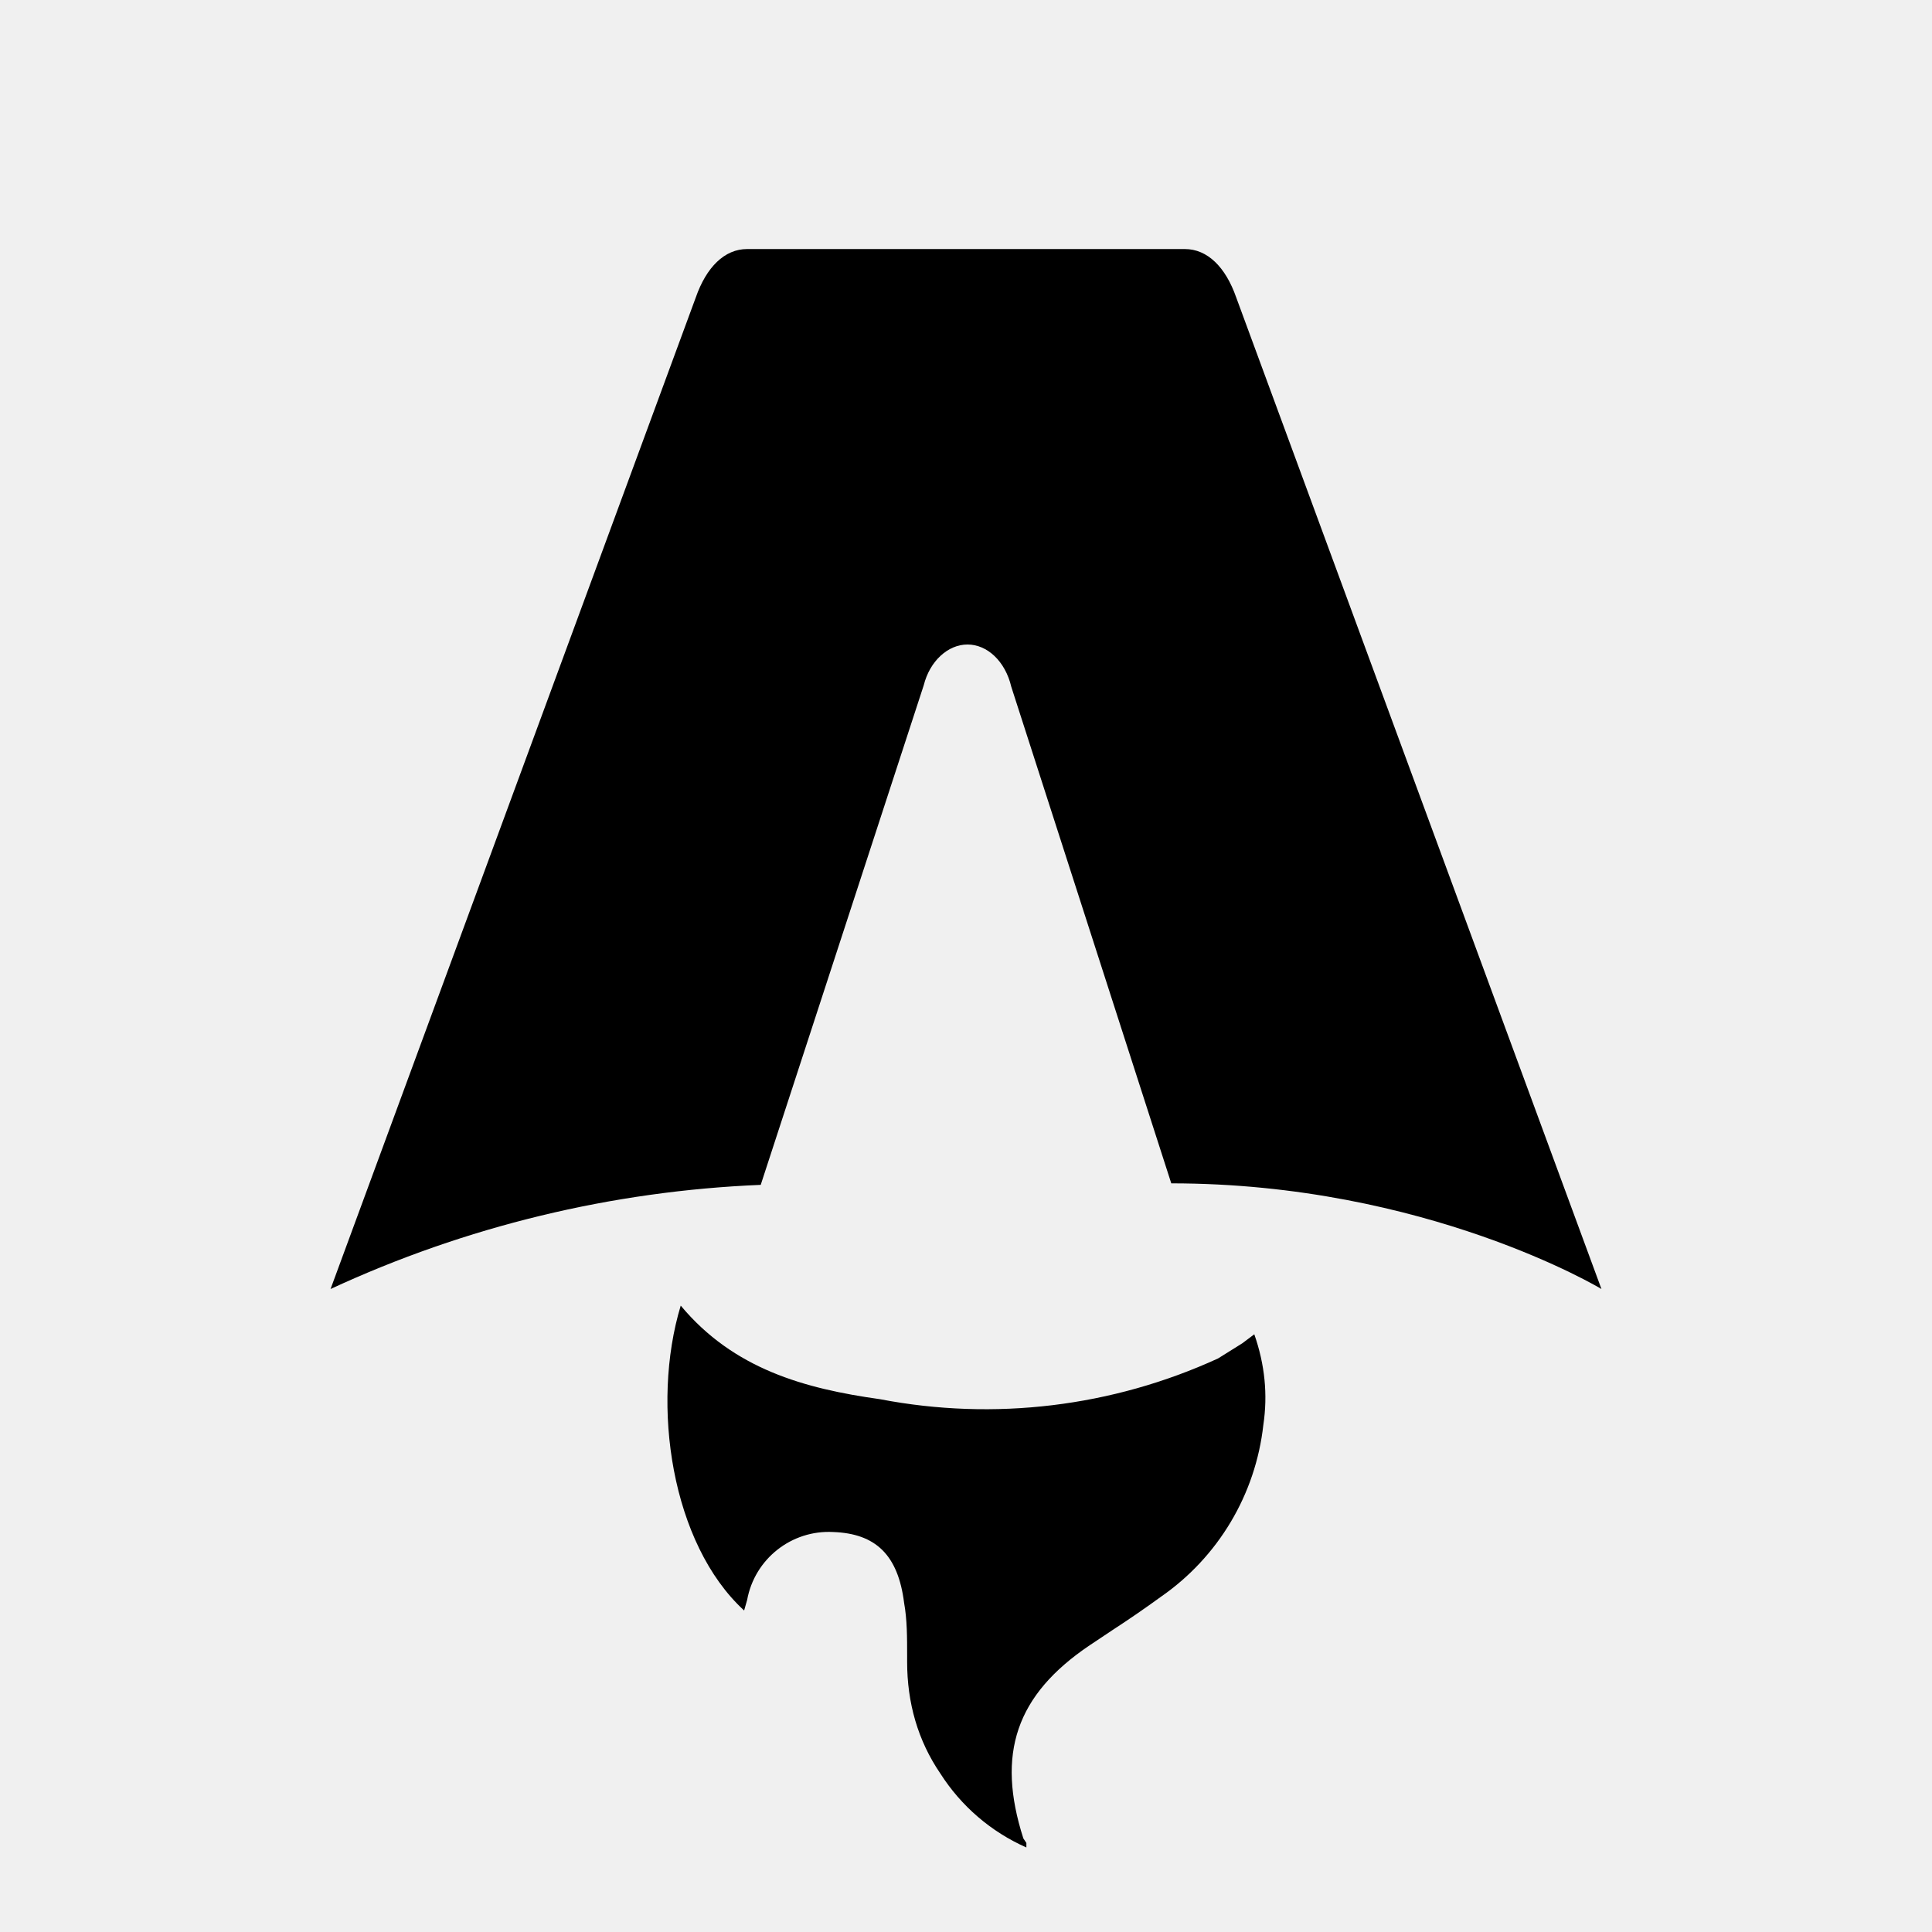
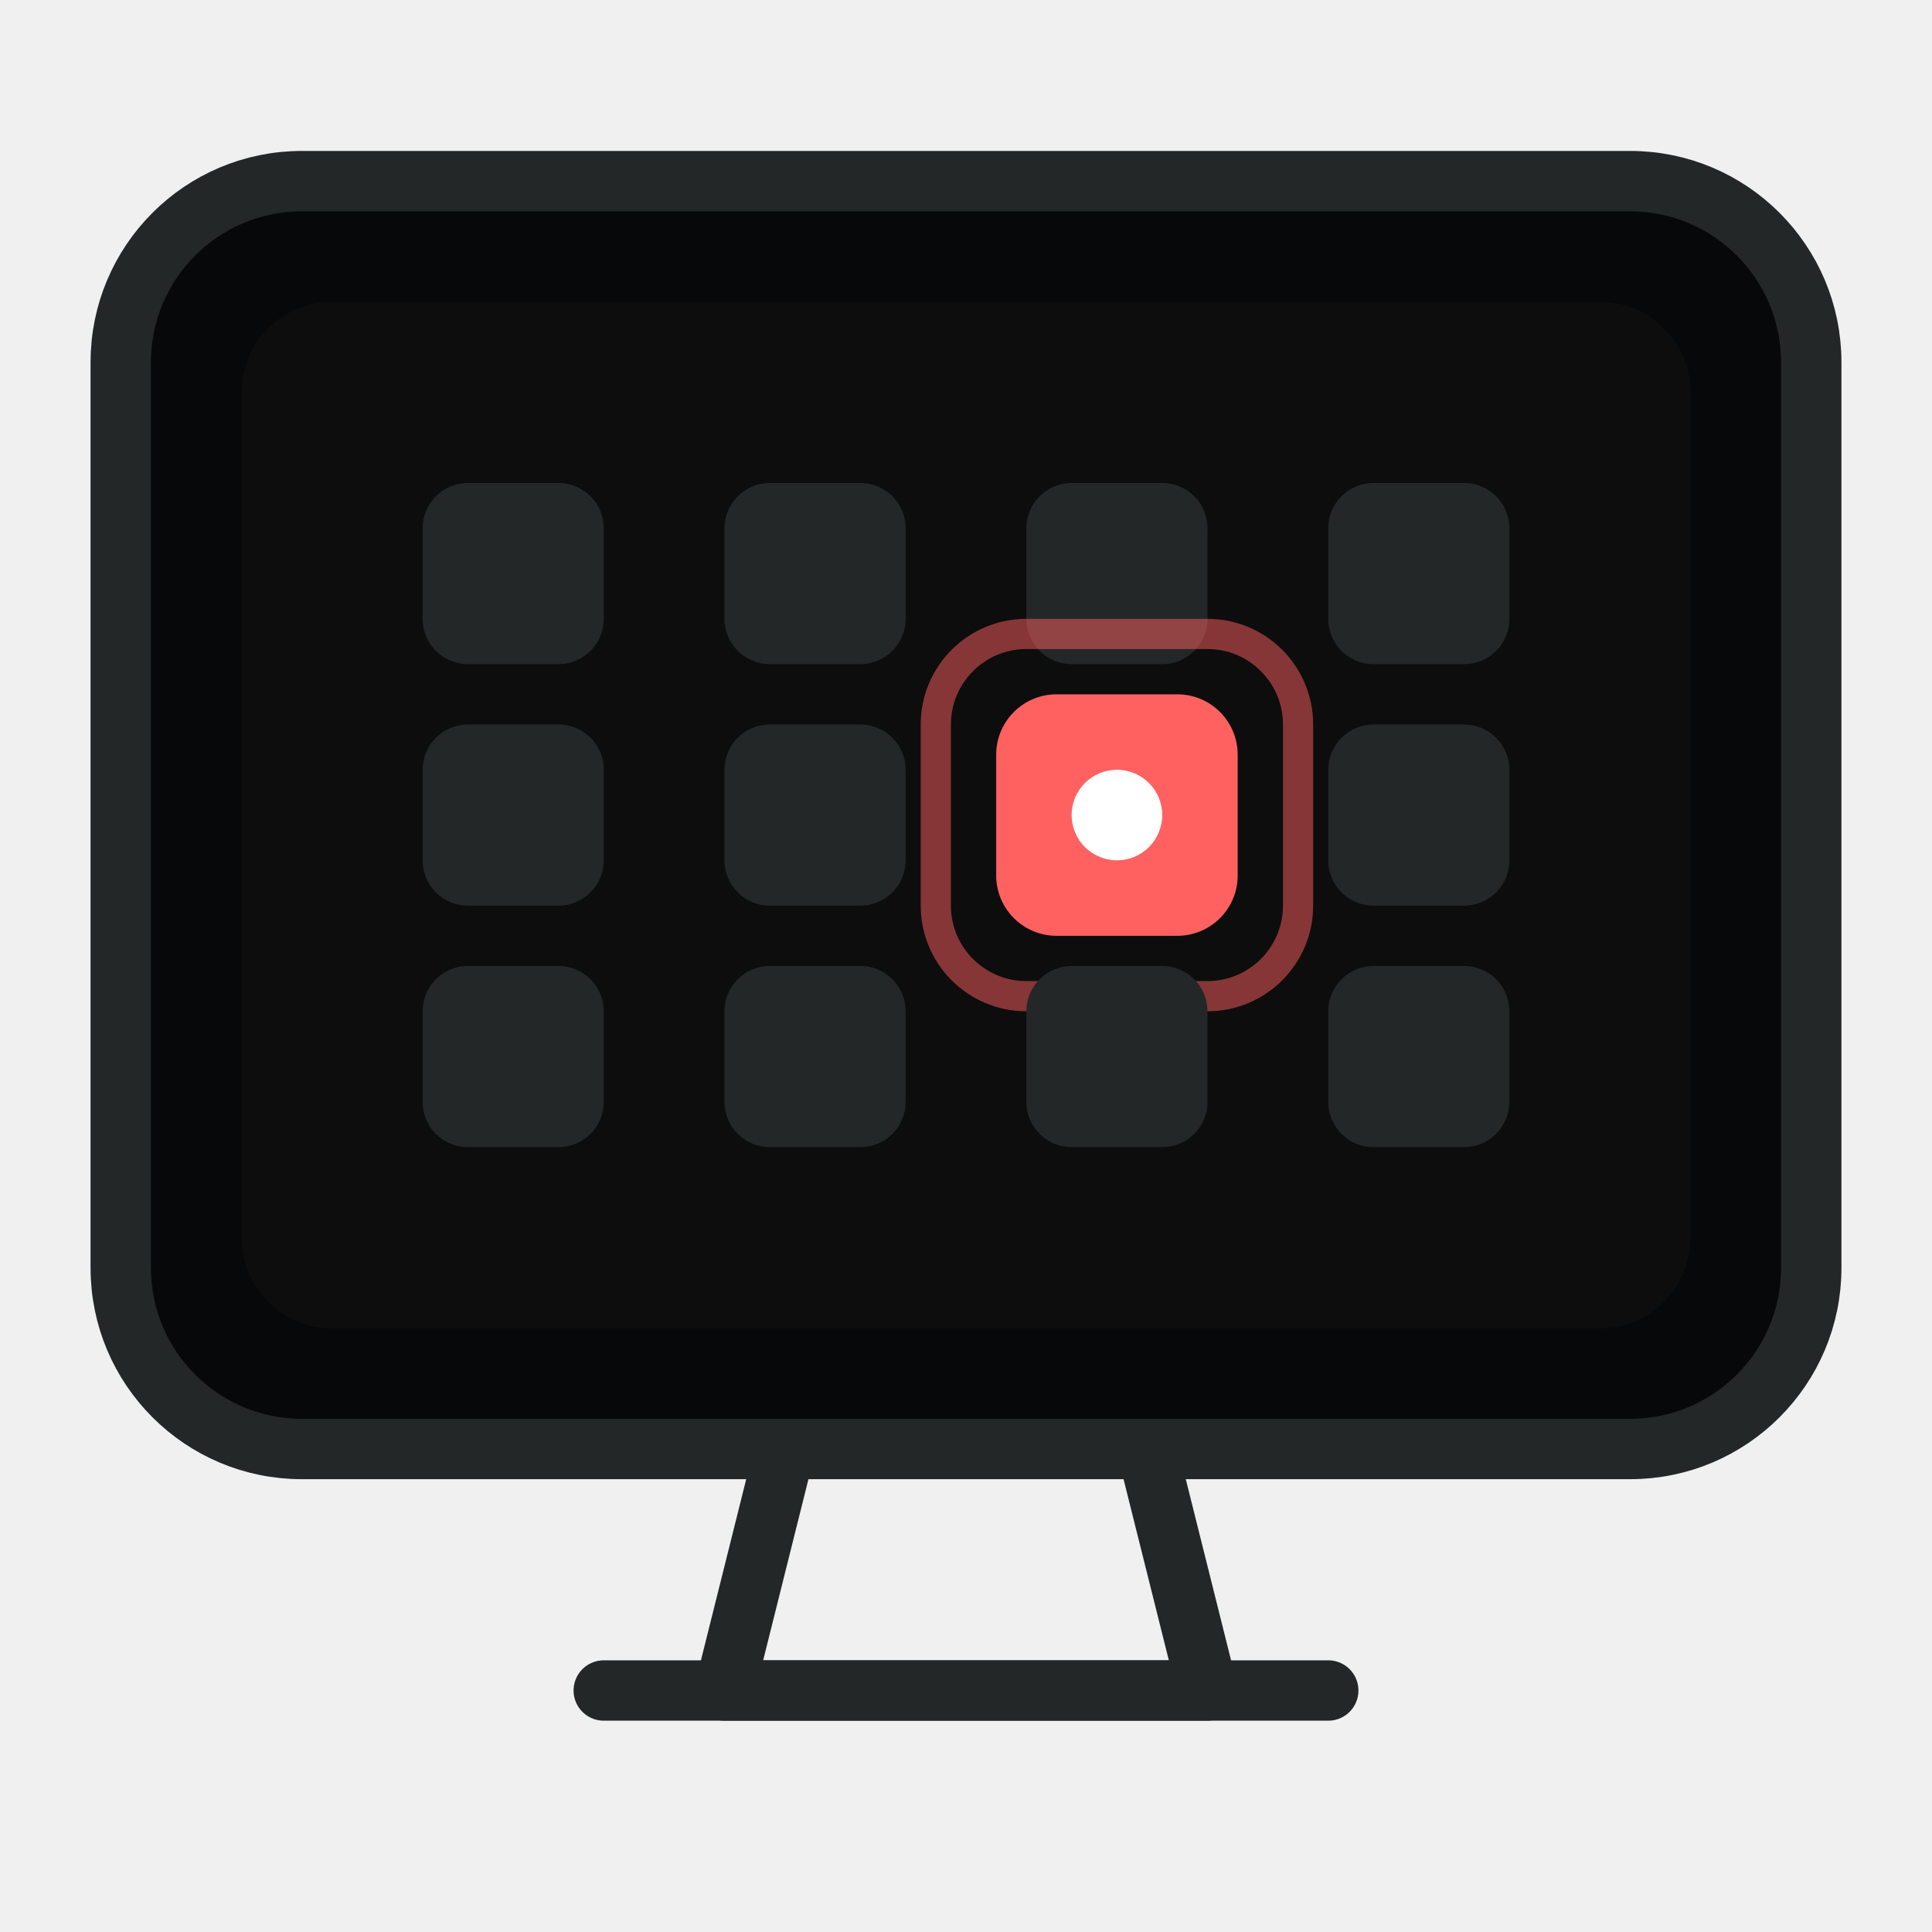
- <svg xmlns="http://www.w3.org/2000/svg" fill="none" viewBox="0 0 128 128">
-   <path d="M50.4 78.5a75.1 75.1 0 0 0-28.5 6.9l24.2-65.7c.7-2 1.9-3.2 3.4-3.2h29c1.5 0 2.7 1.2 3.4 3.2l24.2 65.7s-11.6-7-28.5-7L67 45.5c-.4-1.7-1.6-2.8-2.9-2.8-1.3 0-2.5 1.1-2.9 2.7L50.4 78.5Zm-1.1 28.2Zm-4.2-20.2c-2 6.6-.6 15.8 4.2 20.2a17.5 17.5 0 0 1 .2-.7 5.5 5.5 0 0 1 5.7-4.5c2.8.1 4.3 1.5 4.7 4.7.2 1.1.2 2.3.2 3.5v.4c0 2.7.7 5.2 2.2 7.4a13 13 0 0 0 5.7 4.9v-.3l-.2-.3c-1.8-5.6-.5-9.5 4.4-12.8l1.5-1a73 73 0 0 0 3.2-2.2 16 16 0 0 0 6.8-11.4c.3-2 .1-4-.6-6l-.8.6-1.6 1a37 37 0 0 1-22.4 2.7c-5-.7-9.7-2-13.2-6.2Z" />
-   <style>
-         path { fill: #000; }
-         @media (prefers-color-scheme: dark) {
-             path { fill: #FFF; }
-         }
-     </style>
+ <svg xmlns="http://www.w3.org/2000/svg" viewBox="0 0 64 64" fill="none">
+   <rect x="4" y="6" width="56" height="42" rx="6" fill="#07080A" stroke="#242728" stroke-width="2" />
+   <path d="M26 48L24 56H40L38 48" stroke="#242728" stroke-width="2" stroke-linecap="round" stroke-linejoin="round" />
+   <line x1="20" y1="56" x2="44" y2="56" stroke="#242728" stroke-width="2" stroke-linecap="round" />
+   <rect x="8" y="10" width="48" height="34" rx="3" fill="#0D0D0D" />
+   <rect x="14" y="16" width="6" height="6" rx="1.5" fill="#242728" />
+   <rect x="24" y="16" width="6" height="6" rx="1.5" fill="#242728" />
+   <rect x="34" y="16" width="6" height="6" rx="1.5" fill="#242728" />
+   <rect x="44" y="16" width="6" height="6" rx="1.5" fill="#242728" />
+   <rect x="14" y="24" width="6" height="6" rx="1.5" fill="#242728" />
+   <rect x="24" y="24" width="6" height="6" rx="1.5" fill="#242728" />
+   <rect x="33" y="23" width="8" height="8" rx="2" fill="#FF6161" />
+   <circle cx="37" cy="27" r="1.5" fill="#FFFFFF" />
+   <rect x="31" y="21" width="12" height="12" rx="3" stroke="#FF6161" stroke-width="1" stroke-opacity="0.5" />
+   <rect x="44" y="24" width="6" height="6" rx="1.5" fill="#242728" />
+   <rect x="14" y="32" width="6" height="6" rx="1.5" fill="#242728" />
+   <rect x="24" y="32" width="6" height="6" rx="1.5" fill="#242728" />
+   <rect x="34" y="32" width="6" height="6" rx="1.5" fill="#242728" />
+   <rect x="44" y="32" width="6" height="6" rx="1.5" fill="#242728" />
</svg>
